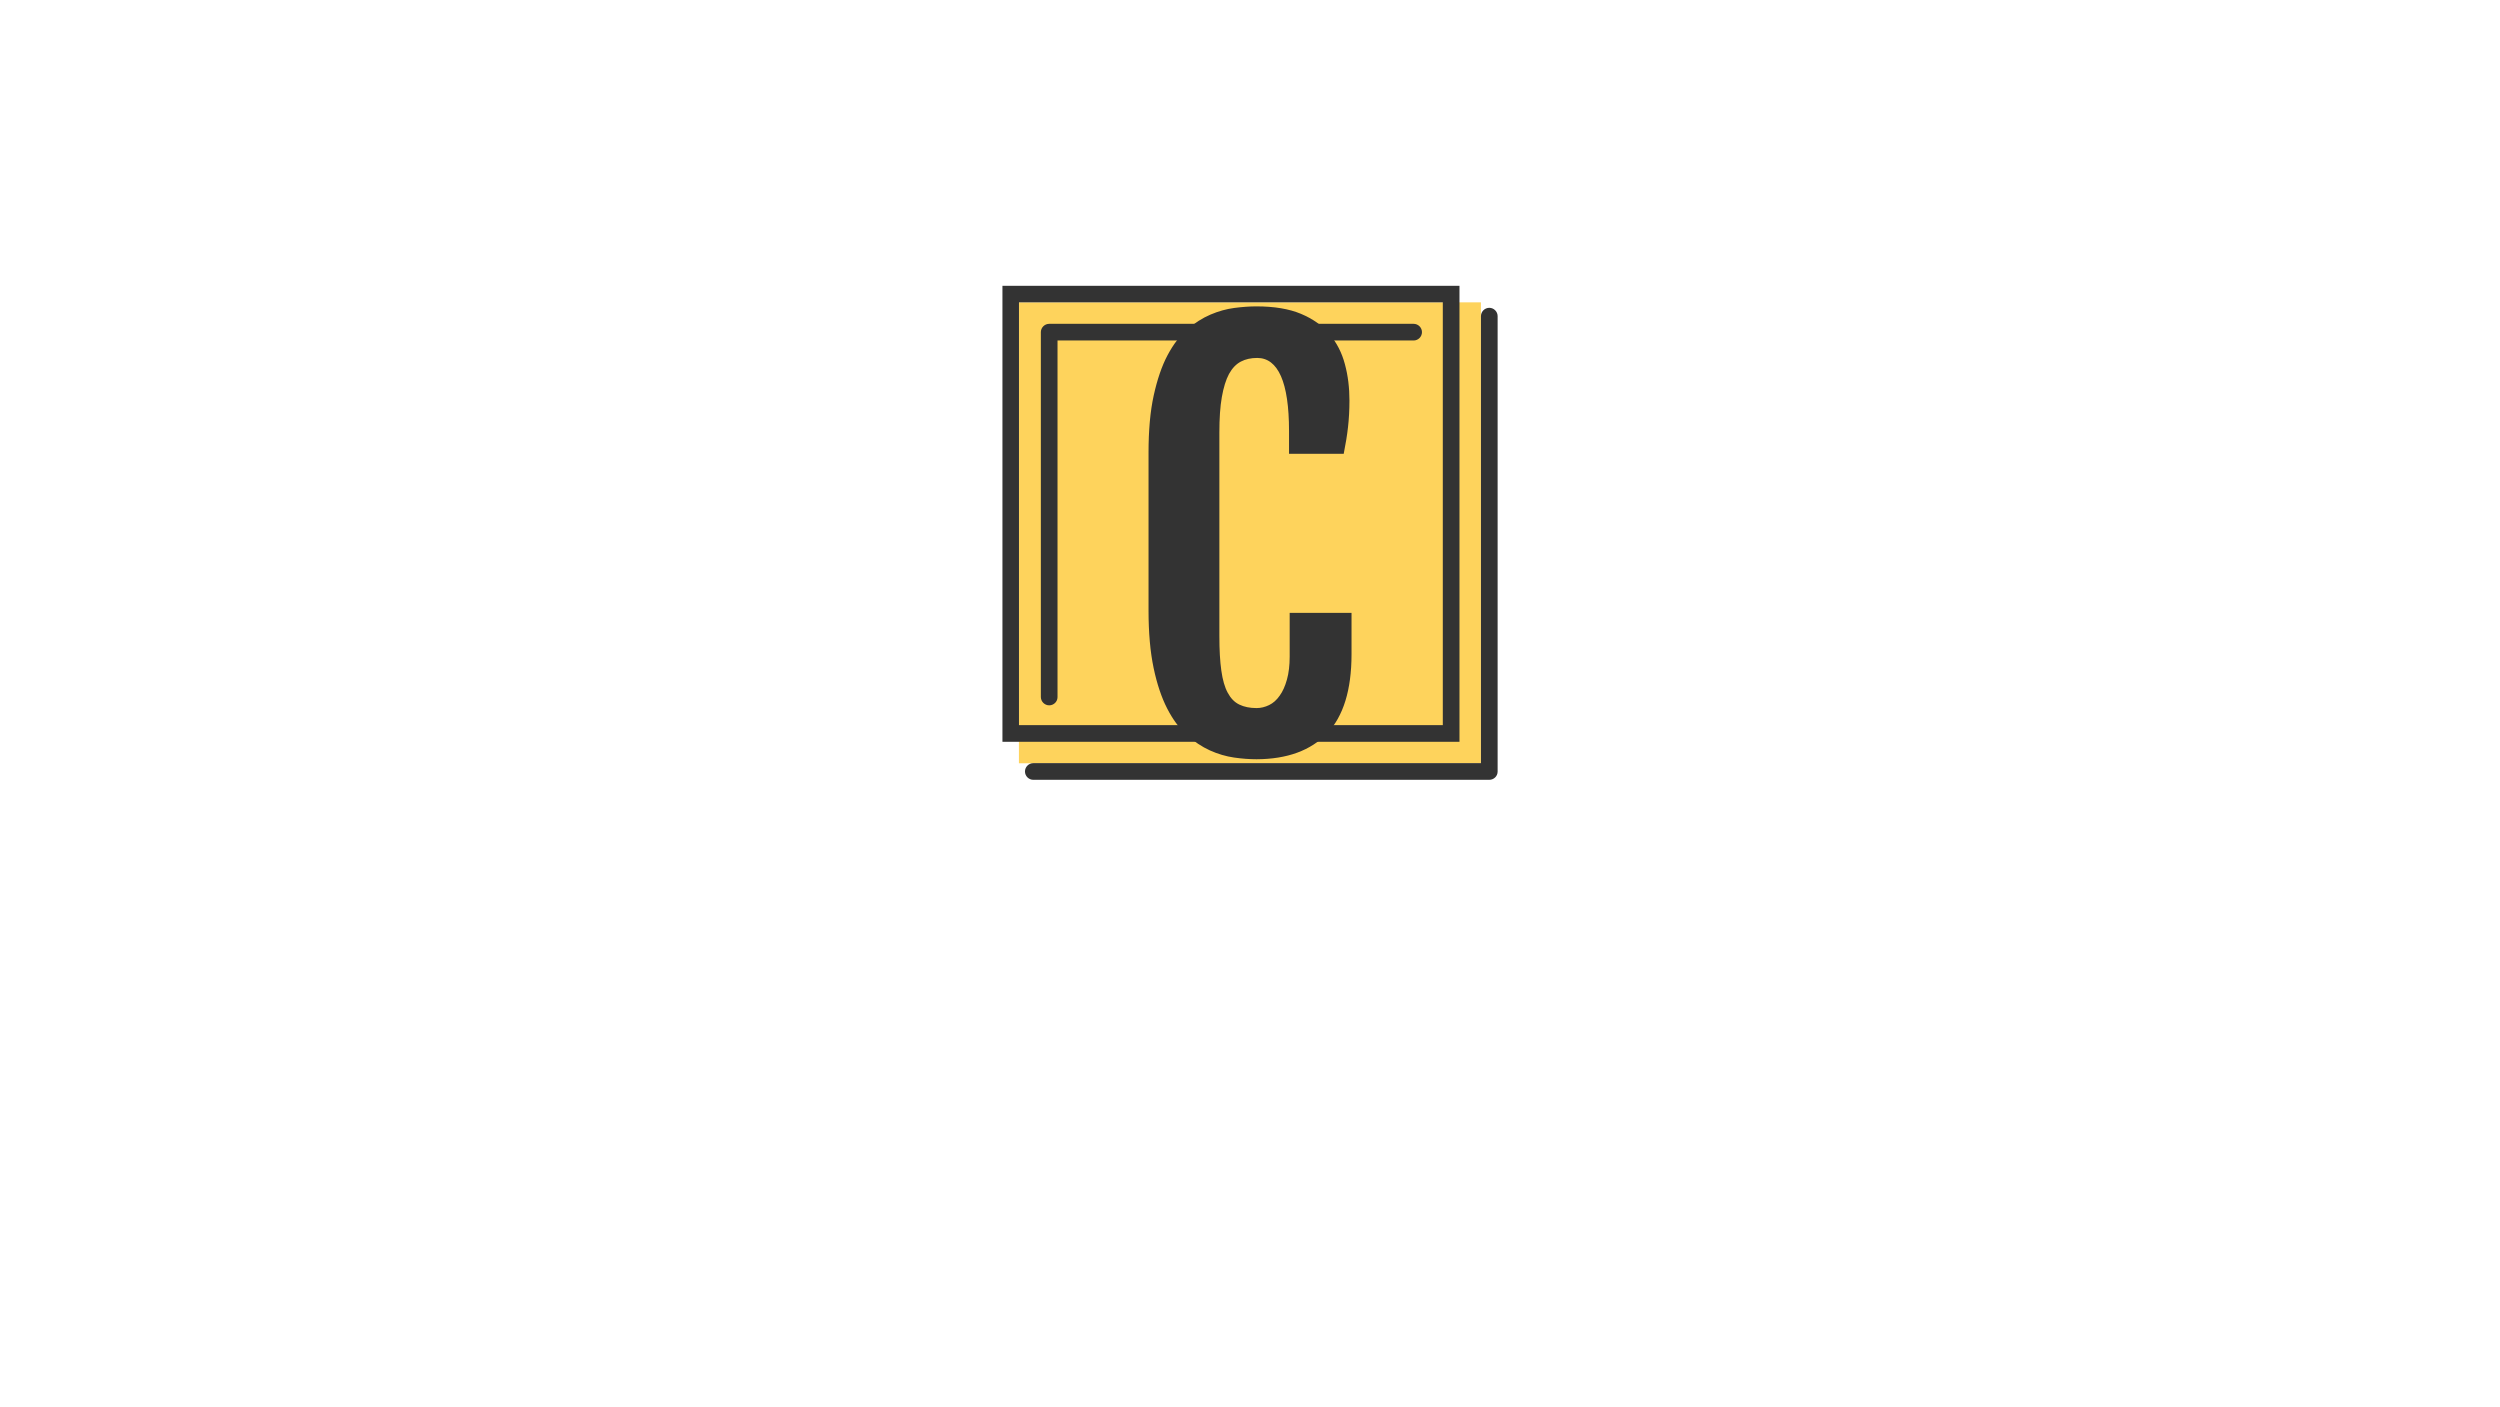
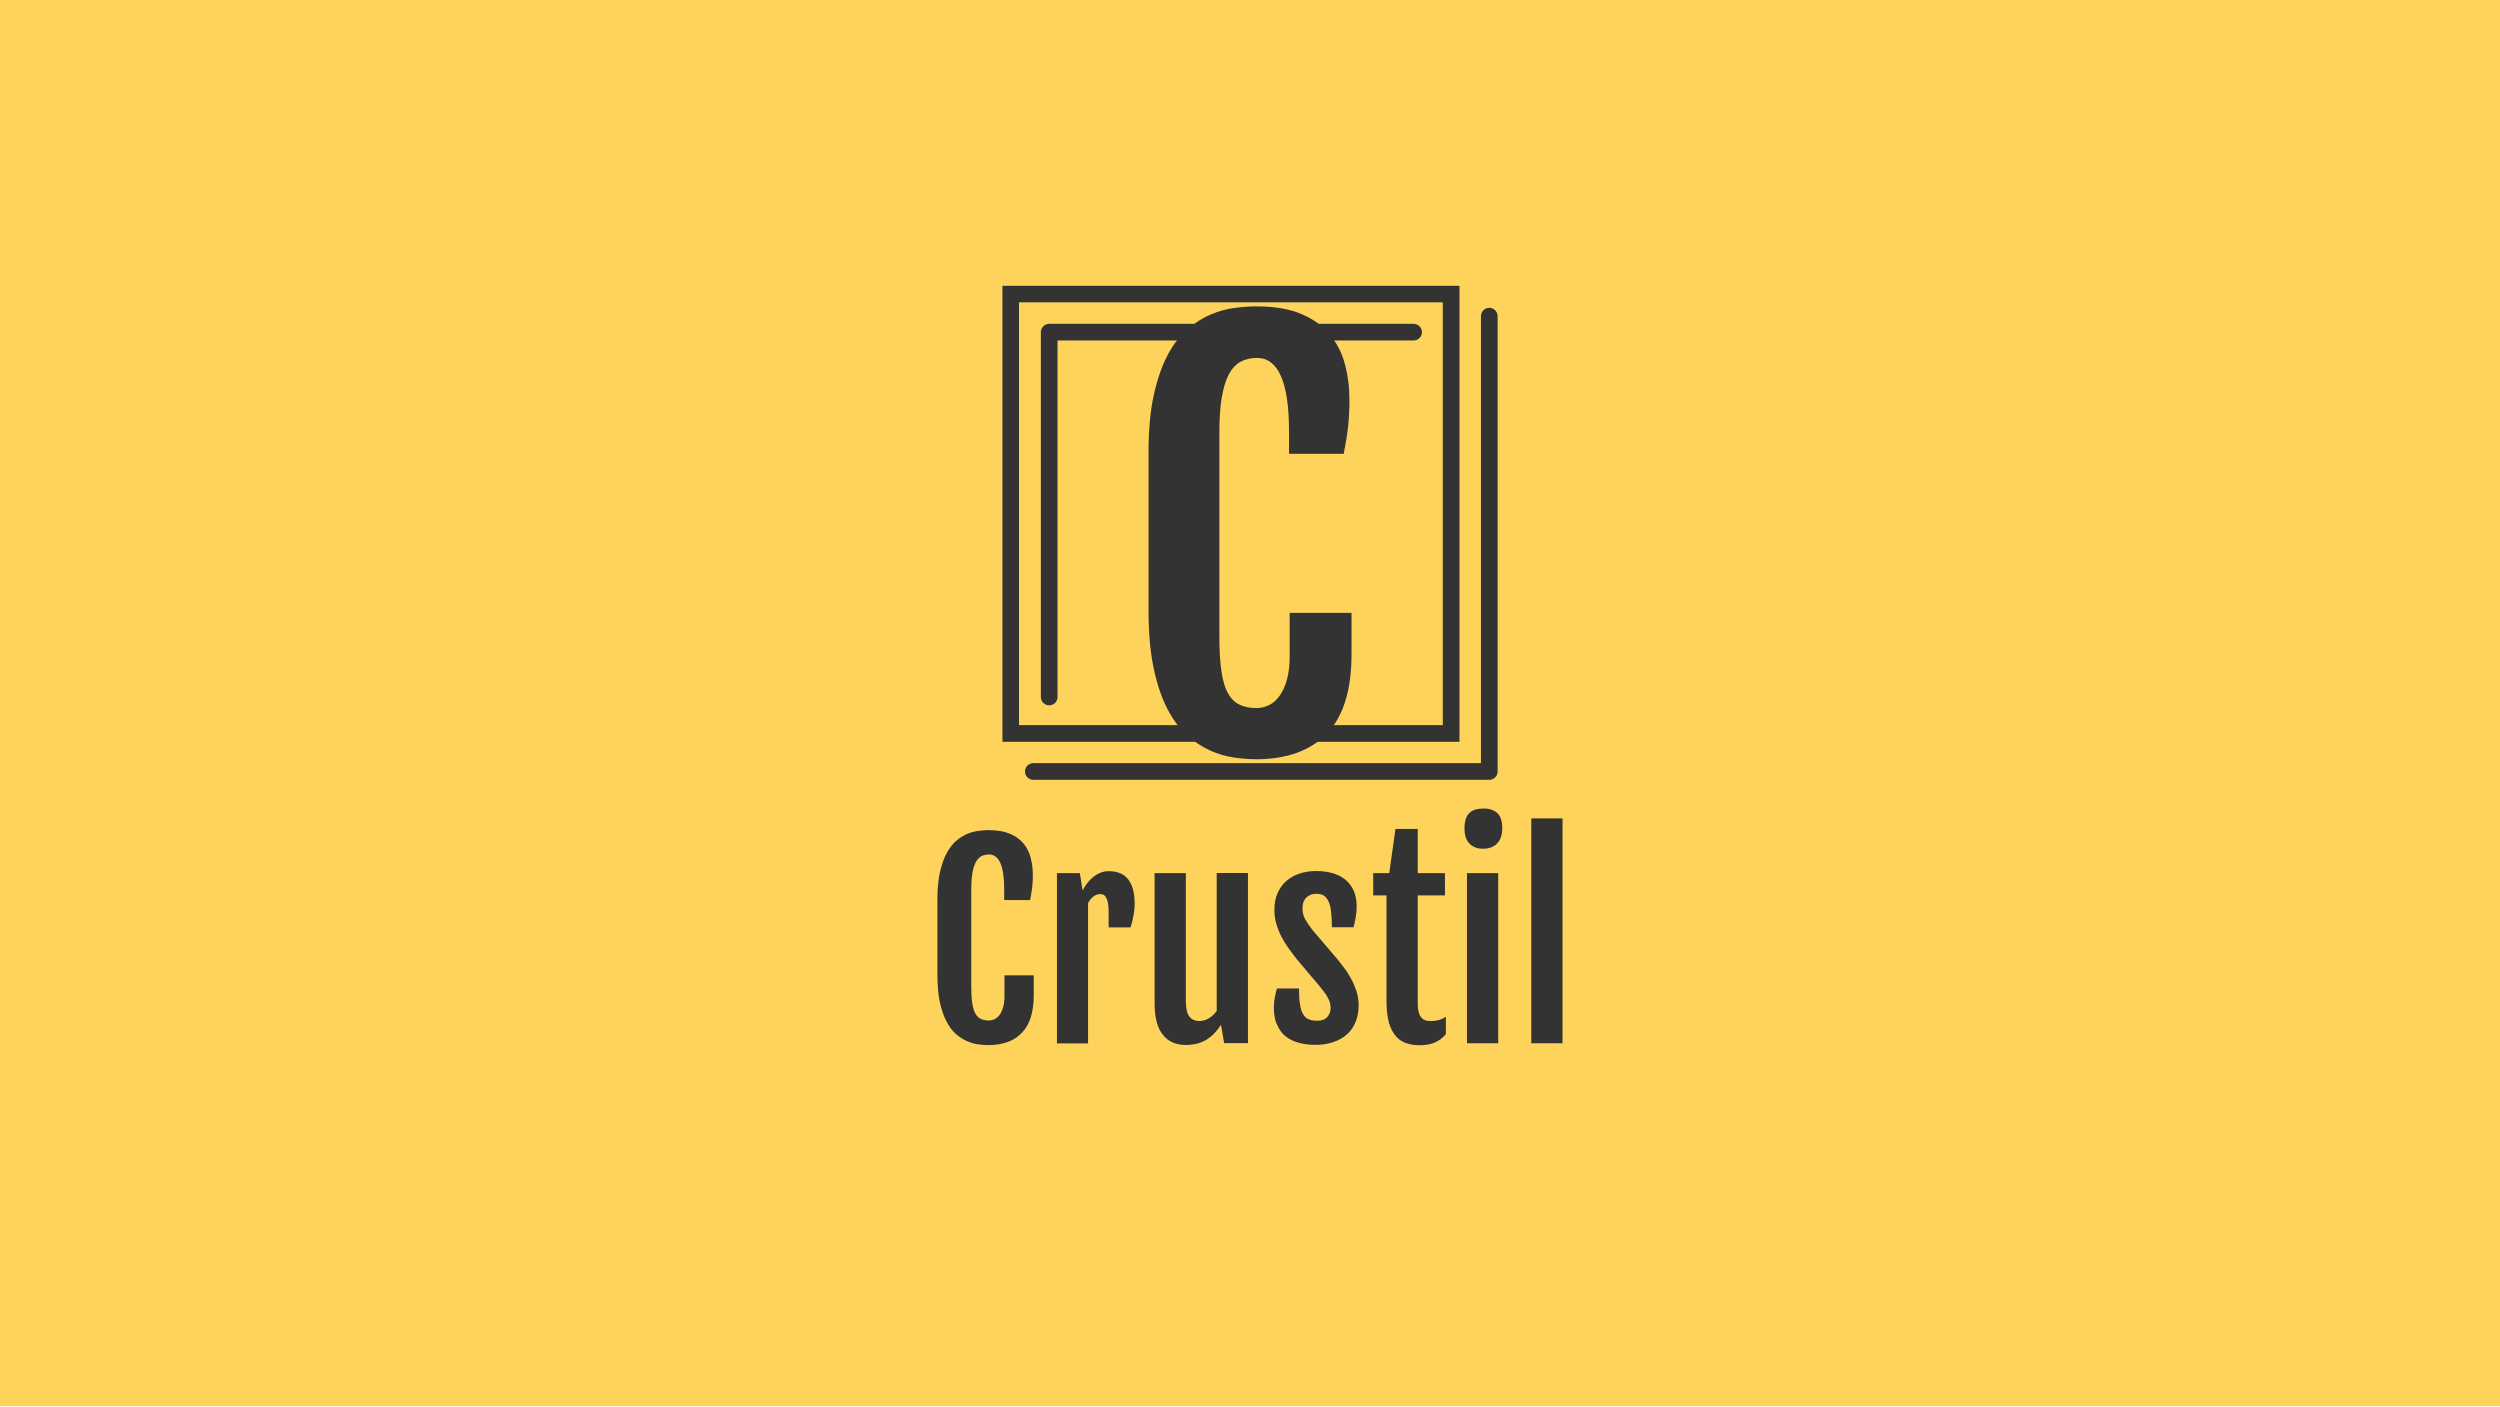
<svg xmlns="http://www.w3.org/2000/svg" version="1.1" id="Calque_1" x="0px" y="0px" viewBox="0 0 1920 1080" style="enable-background:new 0 0 1920 1080;" xml:space="preserve">
  <style type="text/css">
- 	.st0{display:none;fill:#FED35C;}
- 	.st1{fill:#FED35C;}
- 	.st2{fill:#333333;fill-opacity:0;}
- 	.st3{fill:#333333;}
- 	.st4{display:none;}
- 	.st5{display:inline;}
+ 	.st0{fill:#FED35C;}
+ 	.st1{fill:#333333;fill-opacity:0;}
+ 	.st2{fill:#333333;}
</style>
  <rect x="0" class="st0" width="1920" height="1080" />
  <g transform="translate(114.4303,50.70039)">
-     <rect x="668.1" y="181.5" class="st1" width="354.8" height="354" />
+     <rect x="668.1" y="181.5" class="st0" width="354.8" height="354" />
    <g transform="translate(11.54438,0)">
-       <rect x="643.8" y="168.3" class="st2" width="380.3" height="380.3" />
+       <rect x="643.8" y="168.3" class="st1" width="380.3" height="380.3" />
      <g>
        <g>
          <g>
-             <path class="st3" d="M994.9,519h-351V168.8h351V519z M656.6,506.2h325.5V181.5H656.6V506.2z" />
+             <path class="st2" d="M994.9,519h-351V168.8h351V519z M656.6,506.2h325.5V181.5H656.6V506.2z" />
          </g>
          <g>
-             <path class="st3" d="M679.8,491c-3.5,0-6.4-2.9-6.4-6.4V204.4c0-3.5,2.9-6.4,6.4-6.4h279.9c3.5,0,6.4,2.9,6.4,6.4       s-2.9,6.4-6.4,6.4H686.2v273.9C686.2,488.2,683.3,491,679.8,491z" />
+             <path class="st2" d="M679.8,491c-3.5,0-6.4-2.9-6.4-6.4V204.4c0-3.5,2.9-6.4,6.4-6.4h279.9c3.5,0,6.4,2.9,6.4,6.4       s-2.9,6.4-6.4,6.4H686.2v273.9C686.2,488.2,683.3,491,679.8,491z" />
          </g>
          <g>
-             <path class="st3" d="M1017.8,548.2H667.6c-3.5,0-6.4-2.9-6.4-6.4s2.9-6.4,6.4-6.4h343.8V192.1c0-3.5,2.9-6.4,6.4-6.4       s6.4,2.9,6.4,6.4v349.8C1024.2,545.4,1021.3,548.2,1017.8,548.2z" />
+             <path class="st2" d="M1017.8,548.2H667.6c-3.5,0-6.4-2.9-6.4-6.4s2.9-6.4,6.4-6.4h343.8V192.1c0-3.5,2.9-6.4,6.4-6.4       s6.4,2.9,6.4,6.4v349.8C1024.2,545.4,1021.3,548.2,1017.8,548.2z" />
          </g>
        </g>
        <g>
-           <path class="st3" d="M839.1,532.4L839.1,532.4c-5.4,0-11.1-0.4-17.3-1.3c-6.2-0.9-12.4-2.7-18.6-5.5      c-6.2-2.8-12.1-6.8-17.8-11.9c-5.7-5.1-10.7-11.9-15-20.3c-4.3-8.4-7.8-18.7-10.4-31.1c-2.6-12.4-3.9-27.1-3.9-44.2l0,0V297      c0-17.2,1.3-31.9,4-44.1c2.7-12.2,6.2-22.5,10.6-30.8c4.4-8.3,9.5-15,15.2-19.9c5.7-4.9,11.7-8.7,17.8-11.3      c6.1-2.6,12.2-4.3,18.3-5.1c6.1-0.8,11.7-1.2,17-1.2l0,0c13.6,0,25,1.9,34.1,5.7c9.1,3.8,16.5,9,22,15.6      c5.5,6.6,9.5,14.3,11.8,23.1c2.4,8.8,3.5,18.1,3.5,28l0,0c0,7.4-0.4,14.1-1.1,20.3c-0.7,6.2-1.8,13.1-3.3,20.5l0,0h-42v-17.4      c0-18.8-2.1-32.9-6.2-42.2c-4.1-9.3-10.2-14-18.2-14l0,0c-4.8,0-9,0.9-12.6,2.8c-3.6,1.9-6.6,5-9.1,9.5      c-2.4,4.5-4.2,10.4-5.5,17.7c-1.3,7.3-1.9,16.5-1.9,27.4l0,0v156.1c0,10.7,0.5,19.5,1.5,26.6c1,7.1,2.6,12.8,4.9,17      c2.3,4.3,5.2,7.3,8.9,9.1c3.7,1.8,8.1,2.7,13.3,2.7l0,0c3.3,0,6.5-0.8,9.6-2.3c3.1-1.5,5.8-3.9,8.1-7.2      c2.4-3.3,4.2-7.4,5.6-12.4c1.4-5,2.1-10.9,2.1-17.7l0,0v-33.5H912v31.7c0,27.5-6.3,47.8-18.8,60.9      C880.6,525.7,862.6,532.3,839.1,532.4z" />
+           <path class="st2" d="M839.1,532.4L839.1,532.4c-5.4,0-11.1-0.4-17.3-1.3c-6.2-0.9-12.4-2.7-18.6-5.5      c-6.2-2.8-12.1-6.8-17.8-11.9c-5.7-5.1-10.7-11.9-15-20.3c-4.3-8.4-7.8-18.7-10.4-31.1c-2.6-12.4-3.9-27.1-3.9-44.2l0,0V297      c0-17.2,1.3-31.9,4-44.1c2.7-12.2,6.2-22.5,10.6-30.8c4.4-8.3,9.5-15,15.2-19.9c5.7-4.9,11.7-8.7,17.8-11.3      c6.1-2.6,12.2-4.3,18.3-5.1c6.1-0.8,11.7-1.2,17-1.2l0,0c13.6,0,25,1.9,34.1,5.7c9.1,3.8,16.5,9,22,15.6      c5.5,6.6,9.5,14.3,11.8,23.1c2.4,8.8,3.5,18.1,3.5,28l0,0c0,7.4-0.4,14.1-1.1,20.3c-0.7,6.2-1.8,13.1-3.3,20.5l0,0h-42v-17.4      c0-18.8-2.1-32.9-6.2-42.2c-4.1-9.3-10.2-14-18.2-14l0,0c-4.8,0-9,0.9-12.6,2.8c-3.6,1.9-6.6,5-9.1,9.5      c-2.4,4.5-4.2,10.4-5.5,17.7c-1.3,7.3-1.9,16.5-1.9,27.4l0,0v156.1c0,10.7,0.5,19.5,1.5,26.6c1,7.1,2.6,12.8,4.9,17      c2.3,4.3,5.2,7.3,8.9,9.1c3.7,1.8,8.1,2.7,13.3,2.7l0,0c3.3,0,6.5-0.8,9.6-2.3c3.1-1.5,5.8-3.9,8.1-7.2      c2.4-3.3,4.2-7.4,5.6-12.4c1.4-5,2.1-10.9,2.1-17.7l0,0v-33.5H912v31.7c0,27.5-6.3,47.8-18.8,60.9      C880.6,525.7,862.6,532.3,839.1,532.4z" />
        </g>
      </g>
    </g>
    <g transform="translate(0,93.04124)">
-       <g transform="translate(0,0)" class="st4">
-         <g transform="scale(1)" class="st5">
+       <g transform="translate(0,0)">
+         <g transform="scale(1)">
          <g>
-             <path class="st3" d="M644.9,658.9L644.9,658.9c-2.5,0-5.2-0.2-8.2-0.6c-2.9-0.4-5.9-1.3-8.8-2.6c-2.9-1.3-5.8-3.2-8.5-5.6       c-2.7-2.4-5-5.7-7.1-9.7c-2.1-4-3.7-8.9-5-14.7c-1.2-5.8-1.8-12.8-1.8-21l0,0v-57.4c0-8.2,0.6-15.1,1.9-21       c1.3-5.8,3-10.7,5.1-14.6c2.1-3.9,4.5-7.1,7.2-9.5c2.7-2.3,5.5-4.1,8.4-5.4c2.9-1.2,5.8-2,8.7-2.4c2.9-0.4,5.5-0.6,8-0.6l0,0       c6.5,0,11.9,0.9,16.2,2.7c4.3,1.8,7.8,4.2,10.5,7.4c2.6,3.1,4.5,6.8,5.6,11c1.1,4.2,1.7,8.6,1.7,13.3l0,0       c0,3.5-0.2,6.7-0.5,9.6c-0.4,2.9-0.9,6.2-1.6,9.7l0,0h-19.9v-8.3c0-8.9-1-15.6-2.9-20c-2-4.4-4.8-6.7-8.6-6.7l0,0       c-2.3,0-4.3,0.4-6,1.3c-1.7,0.9-3.1,2.4-4.3,4.5c-1.1,2.1-2,4.9-2.6,8.4s-0.9,7.8-0.9,13l0,0v74c0,5,0.2,9.2,0.7,12.6       c0.5,3.3,1.2,6,2.3,8.1c1.1,2,2.5,3.5,4.2,4.3c1.8,0.8,3.9,1.3,6.3,1.3l0,0c1.6,0,3.1-0.4,4.6-1.1c1.4-0.7,2.7-1.9,3.8-3.4       c1.1-1.6,2-3.5,2.6-5.9c0.7-2.4,1-5.2,1-8.4l0,0v-15.9h22.5v15c0,13-3,22.7-8.9,28.9C664.6,655.7,656,658.8,644.9,658.9z        M697.3,657.5V526.8h17.6l2.1,13.3c2.6-4.9,5.7-8.6,9.2-11.1s7-3.7,10.6-3.7l0,0c6.9,0,12,2.1,15.3,6.4       c3.3,4.3,4.9,10.6,4.9,19.1l0,0c0,1.1-0.1,2.3-0.2,3.8c-0.2,1.5-0.4,3.1-0.7,4.7c-0.3,1.6-0.6,3.2-1,4.8       c-0.4,1.6-0.8,3.1-1.3,4.4l0,0H737v-12.1c0-2.7-0.2-4.9-0.5-6.6c-0.3-1.7-0.8-3.1-1.4-4.1c-0.6-1.1-1.2-1.8-2-2.2       c-0.8-0.4-1.6-0.6-2.5-0.6l0,0c-1.9,0-3.7,0.6-5.3,1.9c-1.6,1.2-3,2.9-4.1,5.1l0,0v107.7H697.3z M772.3,626.9V526.8h24V625       c0,5.7,0.9,9.7,2.7,12c1.8,2.2,4.3,3.4,7.8,3.4l0,0c2.4,0,4.7-0.7,7-2s4.3-3.2,6.2-5.7l0,0v-106h24v130.7h-18.3l-2.4-14h-0.1       c-1.9,3-3.9,5.4-6,7.4c-2.1,2-4.3,3.6-6.6,4.8c-2.3,1.2-4.7,2-7.1,2.5c-2.4,0.5-4.8,0.7-7.2,0.7l0,0c-7.7,0-13.6-2.6-17.7-7.9       C774.4,645.7,772.3,637.7,772.3,626.9L772.3,626.9z M863.9,630.1L863.9,630.1c0-2.9,0.3-5.6,0.8-8.3s1.1-4.8,1.6-6.4l0,0h16.9       c0,4.8,0.2,8.7,0.7,11.9c0.5,3.2,1.2,5.7,2.3,7.6c1.1,1.9,2.5,3.3,4.3,4.1c1.8,0.8,4,1.2,6.6,1.2l0,0c3.6,0,6.2-1,7.9-3       s2.5-4.3,2.5-7l0,0c0-1.4-0.2-2.8-0.6-4c-0.4-1.3-0.9-2.5-1.6-3.8c-0.7-1.3-1.5-2.6-2.5-3.9c-1-1.3-2.1-2.8-3.4-4.4l0,0       l-17.5-20.7c-2.3-2.9-4.5-5.7-6.6-8.7c-2.1-2.9-4-6-5.6-9.1c-1.6-3.1-2.9-6.4-3.9-9.8c-1-3.4-1.5-7-1.5-10.8l0,0       c0-5.1,0.9-9.5,2.6-13.2c1.7-3.7,4.1-6.9,7-9.3c2.9-2.4,6.3-4.3,10.2-5.5c3.9-1.2,7.9-1.8,12.3-1.8l0,0c4.8,0,9,0.6,12.8,1.7       c3.8,1.1,7.1,2.8,9.8,5.1c2.7,2.3,4.8,5.1,6.3,8.5c1.4,3.4,2.2,7.3,2.2,11.8l0,0c0,3-0.3,6-0.8,8.8c-0.5,2.9-1.1,5.3-1.6,7.3       l0,0h-16.6c-0.1-4.3-0.2-8-0.6-11.3c-0.3-3.2-0.9-5.9-1.8-8s-2-3.7-3.5-4.8c-1.5-1.1-3.4-1.6-5.8-1.6l0,0c-2.1,0-3.8,0.3-5.2,1       c-1.4,0.7-2.5,1.5-3.4,2.6c-0.9,1.1-1.5,2.3-1.8,3.6c-0.3,1.3-0.5,2.7-0.5,4.1l0,0c0,3.1,0.7,5.9,2.2,8.5       c1.5,2.6,3.4,5.4,5.8,8.4l0,0l19.2,22.5c1.4,1.7,3,3.8,4.8,6.2c1.8,2.4,3.6,5.1,5.2,8.1c1.6,2.9,3,6.1,4.2,9.6       c1.1,3.5,1.7,7.1,1.7,10.9l0,0c0,4.6-0.7,8.8-2.2,12.6c-1.5,3.7-3.6,7-6.5,9.6c-2.8,2.6-6.3,4.7-10.5,6.1       c-4.1,1.5-8.9,2.2-14.2,2.2l0,0c-4.3,0-8.5-0.5-12.3-1.5c-3.9-1-7.2-2.6-10.1-4.8c-2.9-2.2-5.1-5.2-6.7-8.9       C864.7,640,863.9,635.5,863.9,630.1z M950.4,624.9v-81h-10.2v-17.1h12.3l4.8-33.9h17.1v33.9h20.9v17.1h-20.9V627       c0,2.9,0.3,5.1,0.8,6.9c0.5,1.7,1.3,3.1,2.2,4.1c1,1,2.1,1.7,3.3,2c1.2,0.3,2.6,0.4,4,0.4l0,0c2.3,0,4.4-0.3,6.2-0.8       c1.8-0.6,3.5-1.4,5.1-2.4l0,0v13.3c-1.4,1.7-2.9,3.1-4.5,4.2c-1.6,1.1-3.3,1.9-5,2.6c-1.7,0.7-3.5,1.1-5.2,1.3       c-1.8,0.3-3.5,0.4-5.2,0.4l0,0c-3.3,0-6.6-0.4-9.7-1.3c-3.1-0.9-5.9-2.5-8.3-5.1c-2.4-2.5-4.3-6-5.7-10.4       C951.2,637.8,950.4,632,950.4,624.9L950.4,624.9z M1024.6,508.1L1024.6,508.1c-4.4,0-7.9-1.3-10.5-4c-2.6-2.6-3.8-6.5-3.8-11.7       l0,0c0-2.9,0.3-5.2,1-7.2s1.6-3.5,2.9-4.7c1.2-1.2,2.7-2,4.5-2.5c1.8-0.5,3.8-0.8,6.1-0.8l0,0c4.7,0,8.3,1.2,10.8,3.6       c2.5,2.4,3.7,6.2,3.7,11.6l0,0c0,4.9-1.3,8.8-3.8,11.5S1029.3,508.1,1024.6,508.1z M1012.2,657.5V526.8h24v130.7H1012.2z        M1061.6,657.5V484.8h24v172.7H1061.6z" />
+             <path class="st2" d="M644.9,658.9L644.9,658.9c-2.5,0-5.2-0.2-8.2-0.6c-2.9-0.4-5.9-1.3-8.8-2.6c-2.9-1.3-5.8-3.2-8.5-5.6       c-2.7-2.4-5-5.7-7.1-9.7c-2.1-4-3.7-8.9-5-14.7c-1.2-5.8-1.8-12.8-1.8-21l0,0v-57.4c0-8.2,0.6-15.1,1.9-21       c1.3-5.8,3-10.7,5.1-14.6c2.1-3.9,4.5-7.1,7.2-9.5c2.7-2.3,5.5-4.1,8.4-5.4c2.9-1.2,5.8-2,8.7-2.4c2.9-0.4,5.5-0.6,8-0.6l0,0       c6.5,0,11.9,0.9,16.2,2.7c4.3,1.8,7.8,4.2,10.5,7.4c2.6,3.1,4.5,6.8,5.6,11c1.1,4.2,1.7,8.6,1.7,13.3l0,0       c0,3.5-0.2,6.7-0.5,9.6c-0.4,2.9-0.9,6.2-1.6,9.7l0,0h-19.9v-8.3c0-8.9-1-15.6-2.9-20c-2-4.4-4.8-6.7-8.6-6.7l0,0       c-2.3,0-4.3,0.4-6,1.3c-1.7,0.9-3.1,2.4-4.3,4.5c-1.1,2.1-2,4.9-2.6,8.4s-0.9,7.8-0.9,13l0,0v74c0,5,0.2,9.2,0.7,12.6       c0.5,3.3,1.2,6,2.3,8.1c1.1,2,2.5,3.5,4.2,4.3c1.8,0.8,3.9,1.3,6.3,1.3l0,0c1.6,0,3.1-0.4,4.6-1.1c1.4-0.7,2.7-1.9,3.8-3.4       c1.1-1.6,2-3.5,2.6-5.9c0.7-2.4,1-5.2,1-8.4l0,0v-15.9h22.5v15c0,13-3,22.7-8.9,28.9C664.6,655.7,656,658.8,644.9,658.9z        M697.3,657.5V526.8h17.6l2.1,13.3c2.6-4.9,5.7-8.6,9.2-11.1s7-3.7,10.6-3.7l0,0c6.9,0,12,2.1,15.3,6.4       c3.3,4.3,4.9,10.6,4.9,19.1l0,0c0,1.1-0.1,2.3-0.2,3.8c-0.2,1.5-0.4,3.1-0.7,4.7c-0.3,1.6-0.6,3.2-1,4.8       c-0.4,1.6-0.8,3.1-1.3,4.4l0,0H737v-12.1c0-2.7-0.2-4.9-0.5-6.6c-0.3-1.7-0.8-3.1-1.4-4.1c-0.6-1.1-1.2-1.8-2-2.2       c-0.8-0.4-1.6-0.6-2.5-0.6l0,0c-1.9,0-3.7,0.6-5.3,1.9c-1.6,1.2-3,2.9-4.1,5.1l0,0v107.7H697.3z M772.3,626.9V526.8h24V625       c0,5.7,0.9,9.7,2.7,12c1.8,2.2,4.3,3.4,7.8,3.4l0,0c2.4,0,4.7-0.7,7-2s4.3-3.2,6.2-5.7l0,0v-106h24v130.7h-18.3l-2.4-14h-0.1       c-1.9,3-3.9,5.4-6,7.4c-2.1,2-4.3,3.6-6.6,4.8c-2.3,1.2-4.7,2-7.1,2.5c-2.4,0.5-4.8,0.7-7.2,0.7l0,0c-7.7,0-13.6-2.6-17.7-7.9       C774.4,645.7,772.3,637.7,772.3,626.9L772.3,626.9z M863.9,630.1L863.9,630.1c0-2.9,0.3-5.6,0.8-8.3s1.1-4.8,1.6-6.4l0,0h16.9       c0,4.8,0.2,8.7,0.7,11.9c0.5,3.2,1.2,5.7,2.3,7.6c1.1,1.9,2.5,3.3,4.3,4.1c1.8,0.8,4,1.2,6.6,1.2l0,0c3.6,0,6.2-1,7.9-3       s2.5-4.3,2.5-7l0,0c0-1.4-0.2-2.8-0.6-4c-0.4-1.3-0.9-2.5-1.6-3.8c-0.7-1.3-1.5-2.6-2.5-3.9c-1-1.3-2.1-2.8-3.4-4.4l0,0       l-17.5-20.7c-2.3-2.9-4.5-5.7-6.6-8.7c-2.1-2.9-4-6-5.6-9.1c-1.6-3.1-2.9-6.4-3.9-9.8c-1-3.4-1.5-7-1.5-10.8l0,0       c0-5.1,0.9-9.5,2.6-13.2c1.7-3.7,4.1-6.9,7-9.3c2.9-2.4,6.3-4.3,10.2-5.5c3.9-1.2,7.9-1.8,12.3-1.8l0,0c4.8,0,9,0.6,12.8,1.7       c3.8,1.1,7.1,2.8,9.8,5.1c2.7,2.3,4.8,5.1,6.3,8.5c1.4,3.4,2.2,7.3,2.2,11.8l0,0c0,3-0.3,6-0.8,8.8c-0.5,2.9-1.1,5.3-1.6,7.3       l0,0h-16.6c-0.1-4.3-0.2-8-0.6-11.3c-0.3-3.2-0.9-5.9-1.8-8s-2-3.7-3.5-4.8c-1.5-1.1-3.4-1.6-5.8-1.6l0,0c-2.1,0-3.8,0.3-5.2,1       c-1.4,0.7-2.5,1.5-3.4,2.6c-0.9,1.1-1.5,2.3-1.8,3.6c-0.3,1.3-0.5,2.7-0.5,4.1l0,0c0,3.1,0.7,5.9,2.2,8.5       c1.5,2.6,3.4,5.4,5.8,8.4l0,0l19.2,22.5c1.4,1.7,3,3.8,4.8,6.2c1.8,2.4,3.6,5.1,5.2,8.1c1.6,2.9,3,6.1,4.2,9.6       c1.1,3.5,1.7,7.1,1.7,10.9l0,0c0,4.6-0.7,8.8-2.2,12.6c-1.5,3.7-3.6,7-6.5,9.6c-2.8,2.6-6.3,4.7-10.5,6.1       c-4.1,1.5-8.9,2.2-14.2,2.2l0,0c-4.3,0-8.5-0.5-12.3-1.5c-3.9-1-7.2-2.6-10.1-4.8c-2.9-2.2-5.1-5.2-6.7-8.9       C864.7,640,863.9,635.5,863.9,630.1z M950.4,624.9v-81h-10.2v-17.1h12.3l4.8-33.9h17.1v33.9h20.9v17.1h-20.9V627       c0,2.9,0.3,5.1,0.8,6.9c0.5,1.7,1.3,3.1,2.2,4.1c1,1,2.1,1.7,3.3,2c1.2,0.3,2.6,0.4,4,0.4l0,0c2.3,0,4.4-0.3,6.2-0.8       c1.8-0.6,3.5-1.4,5.1-2.4l0,0v13.3c-1.4,1.7-2.9,3.1-4.5,4.2c-1.6,1.1-3.3,1.9-5,2.6c-1.7,0.7-3.5,1.1-5.2,1.3       c-1.8,0.3-3.5,0.4-5.2,0.4l0,0c-3.3,0-6.6-0.4-9.7-1.3c-3.1-0.9-5.9-2.5-8.3-5.1c-2.4-2.5-4.3-6-5.7-10.4       C951.2,637.8,950.4,632,950.4,624.9L950.4,624.9z M1024.6,508.1L1024.6,508.1c-4.4,0-7.9-1.3-10.5-4c-2.6-2.6-3.8-6.5-3.8-11.7       l0,0c0-2.9,0.3-5.2,1-7.2s1.6-3.5,2.9-4.7c1.2-1.2,2.7-2,4.5-2.5c1.8-0.5,3.8-0.8,6.1-0.8l0,0c4.7,0,8.3,1.2,10.8,3.6       c2.5,2.4,3.7,6.2,3.7,11.6l0,0c0,4.9-1.3,8.8-3.8,11.5S1029.3,508.1,1024.6,508.1z M1012.2,657.5V526.8h24v130.7H1012.2z        M1061.6,657.5V484.8h24v172.7H1061.6z" />
          </g>
        </g>
      </g>
    </g>
  </g>
</svg>
